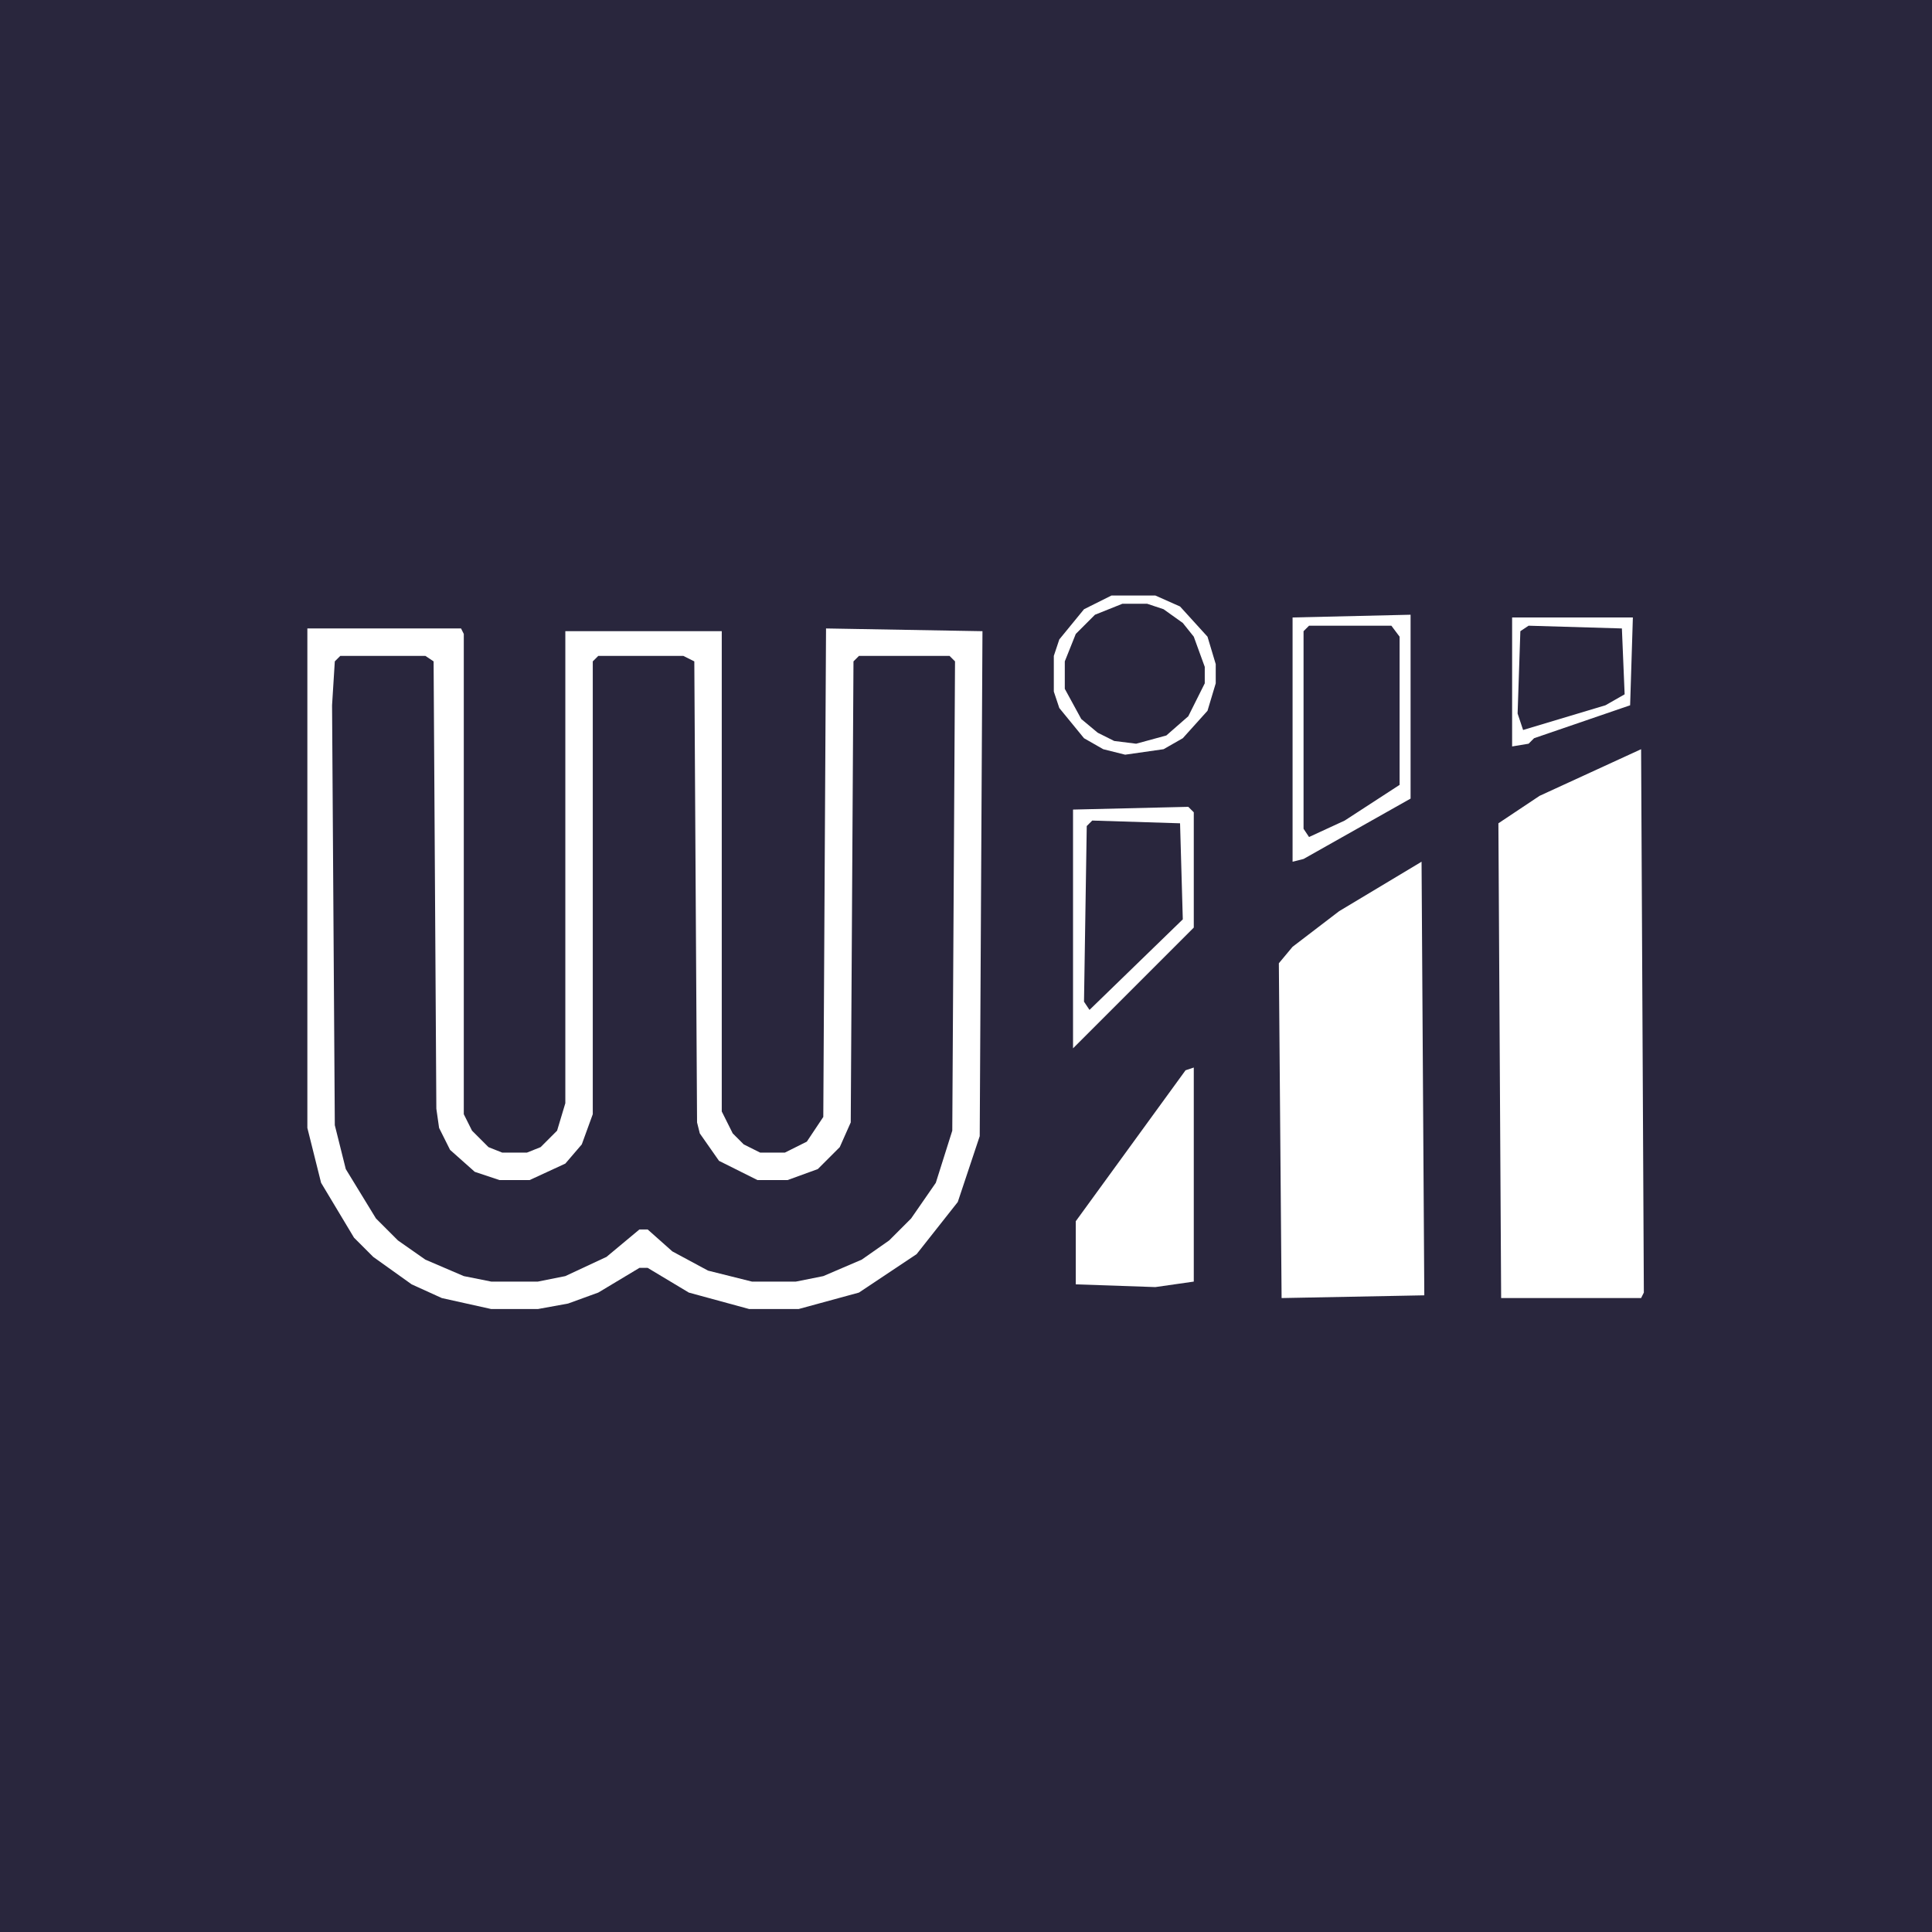
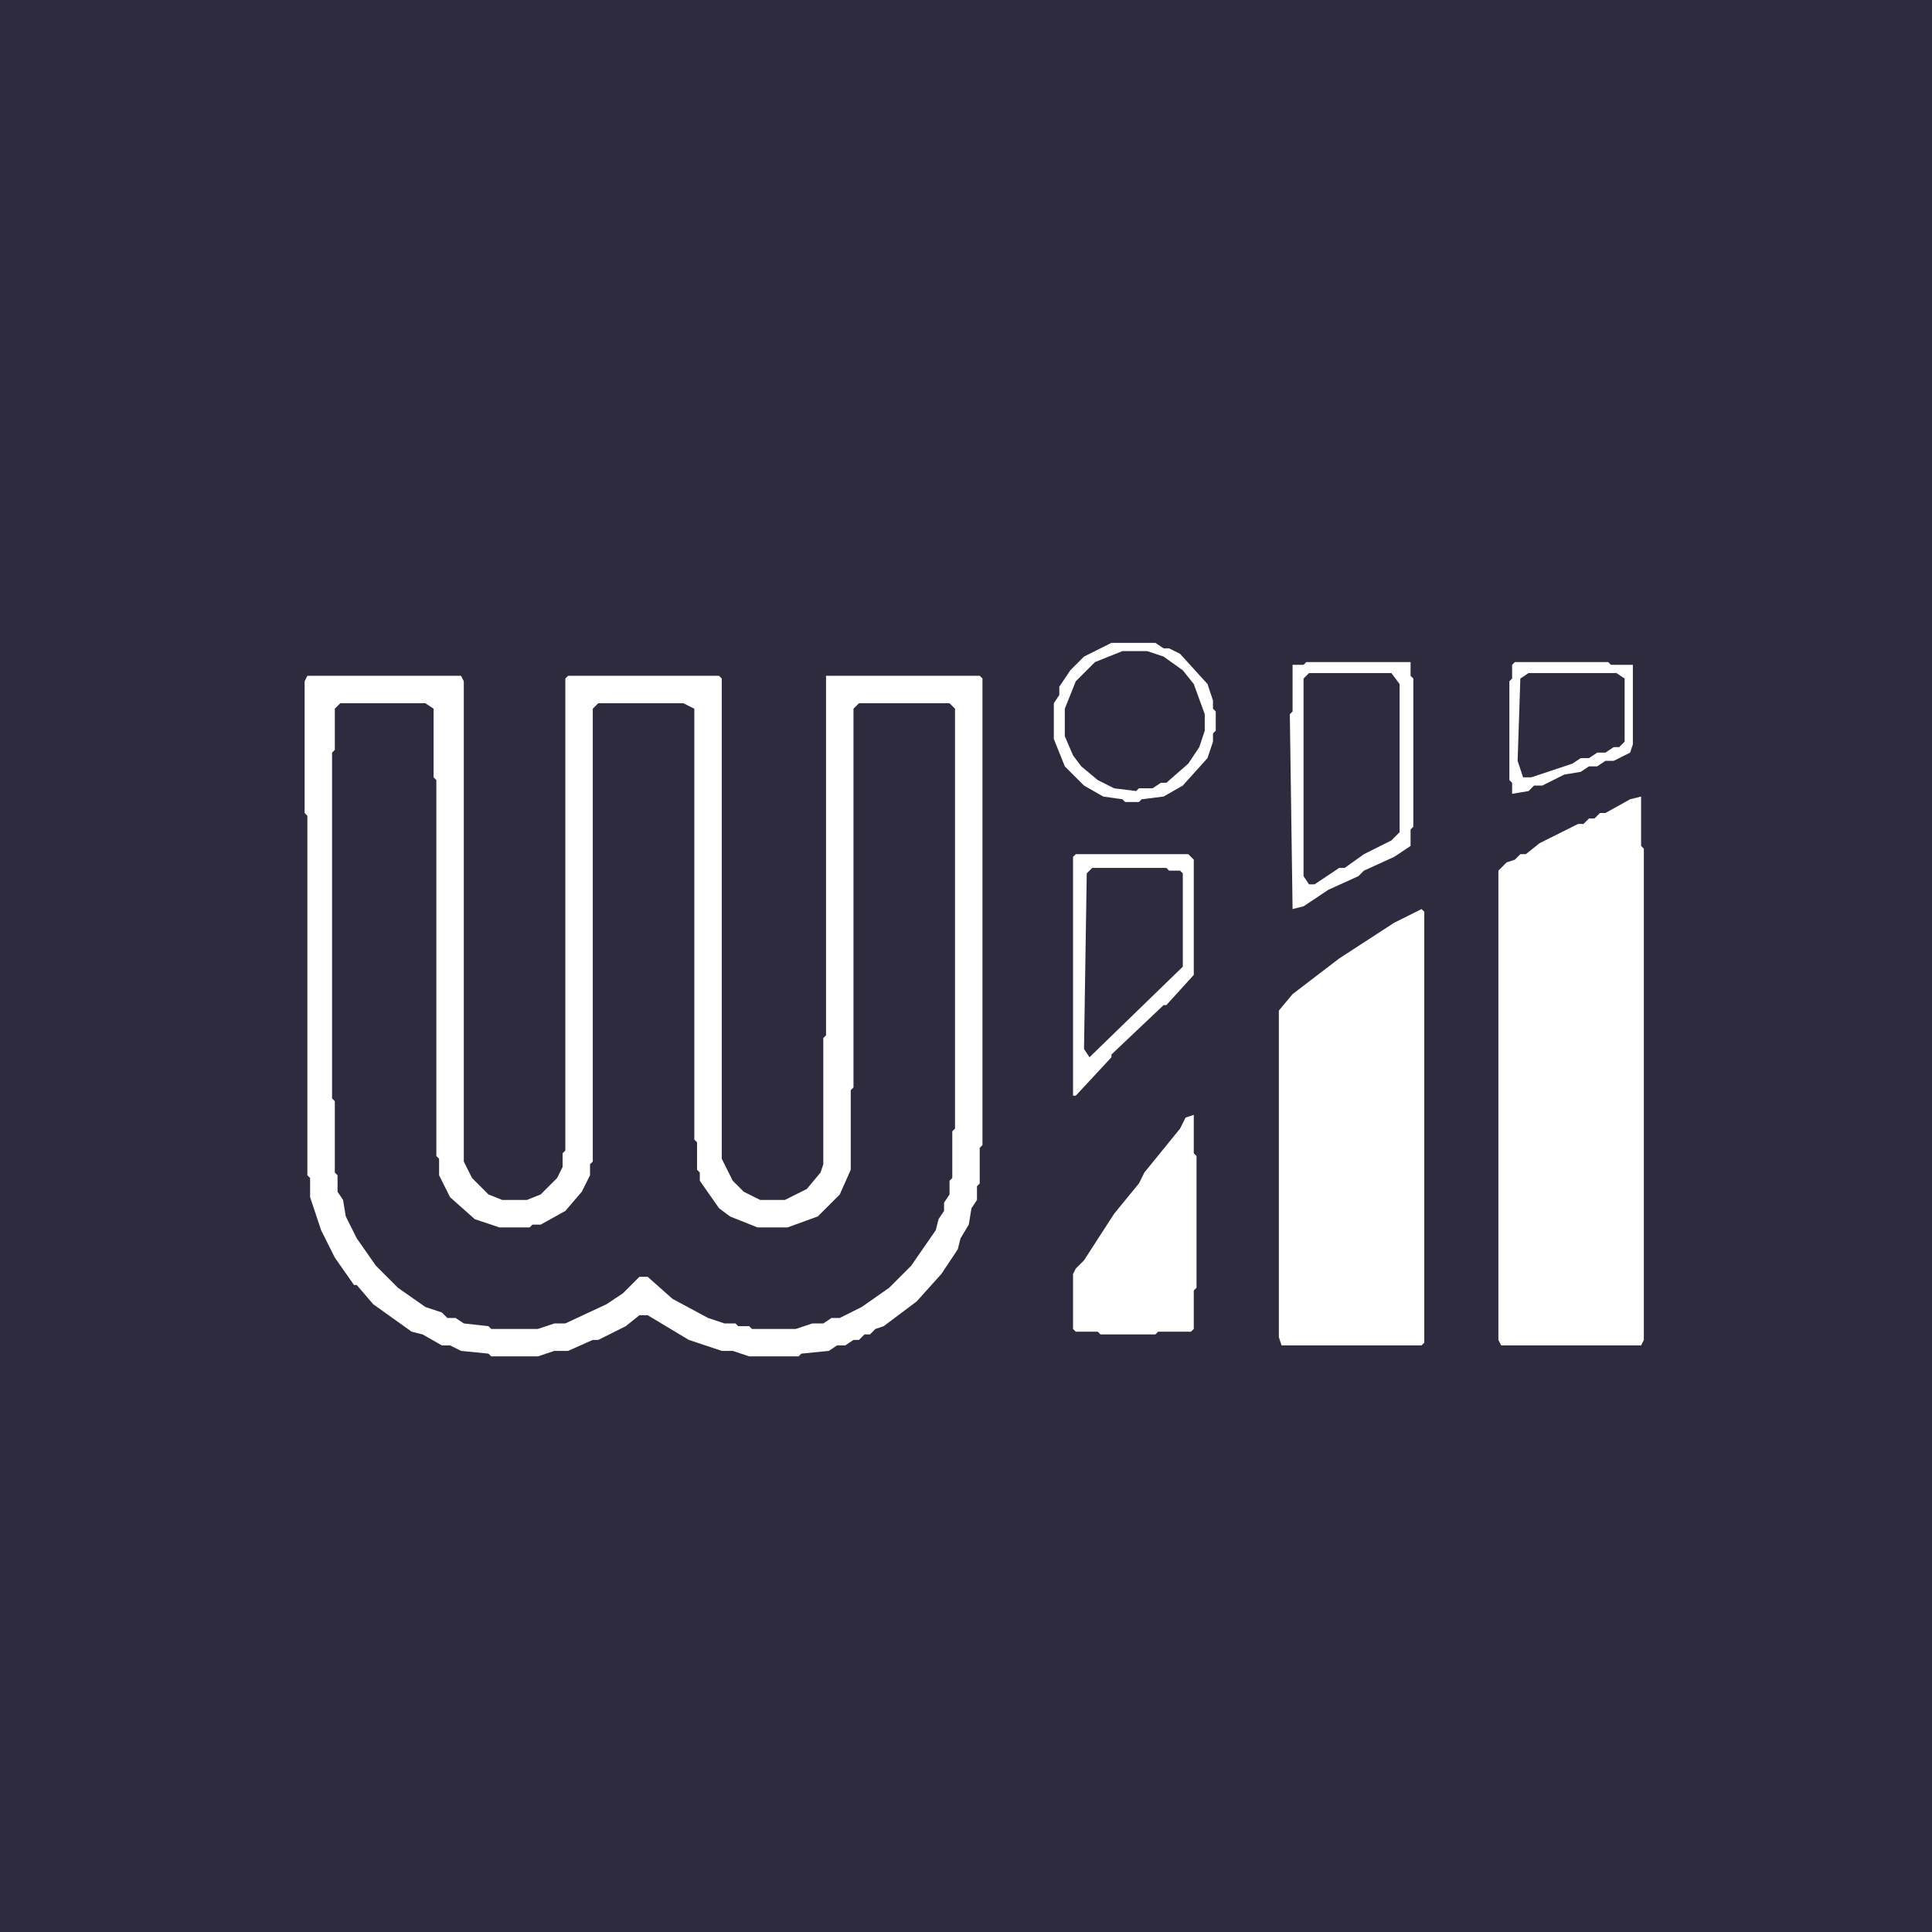
- <svg xmlns="http://www.w3.org/2000/svg" width="512" height="512" viewBox="0 0 528 528" role="img" aria-label="Willena">
-   <rect width="528" height="528" rx="0" fill="#29263d" />
-   <g transform="translate(66 150) scale(0.75)">
-     <path fill="#fff" fill-rule="evenodd" d="M347 189 L344 190 L304 245 L304 268 L333 269 L347 267Z M430 114 L400 132 L383 145 L378 151 L379 273 L431 272Z M345 94 L303 95 L303 182 L347 138 L347 96Z M342 100 L343 135 L309 168 L307 165 L308 101 L310 99Z M510 73 L473 90 L458 100 L459 273 L510 273 L511 271Z M24 29 L24 211 L29 231 L41 251 L48 258 L62 268 L73 273 L91 277 L108 277 L119 275 L130 271 L145 262 L148 262 L163 271 L185 277 L203 277 L225 271 L246 257 L261 238 L269 214 L270 30 L213 29 L212 207 L206 216 L198 220 L189 220 L183 217 L179 213 L175 205 L175 30 L118 30 L118 202 L115 212 L109 218 L104 220 L95 220 L90 218 L84 212 L81 206 L81 31 L80 29Z M36 39 L67 39 L70 41 L71 204 L72 211 L76 219 L85 227 L94 230 L105 230 L118 224 L124 217 L128 206 L128 41 L130 39 L161 39 L165 41 L166 209 L167 213 L174 223 L188 230 L199 230 L210 226 L218 218 L222 209 L223 41 L225 39 L258 39 L260 41 L259 212 L253 231 L244 244 L236 252 L226 259 L212 265 L202 267 L186 267 L170 263 L157 256 L148 248 L145 248 L133 258 L118 265 L108 267 L91 267 L81 265 L67 259 L57 252 L49 244 L38 226 L34 210 L33 57 L34 41Z M463 25 L463 72 L469 71 L471 69 L506 57 L507 25Z M466 30 L469 28 L503 29 L504 53 L497 57 L467 66 L465 60Z M426 24 L383 25 L383 114 L387 113 L426 91Z M419 28 L422 32 L422 86 L402 99 L389 105 L387 102 L387 30 L389 28Z M317 17 L307 22 L298 33 L296 39 L296 52 L298 58 L307 69 L314 73 L322 75 L336 73 L343 69 L352 59 L355 49 L355 42 L352 32 L342 21 L333 17Z M321 20 L330 20 L336 22 L343 27 L347 32 L351 43 L351 49 L345 61 L337 68 L326 71 L318 70 L312 67 L306 62 L300 51 L300 41 L304 31 L311 24Z" />
+ <svg xmlns="http://www.w3.org/2000/svg" width="512" height="512" viewBox="0 0 512 512" role="img" aria-label="Willena app icon">
+   <rect width="512" height="512" fill="#2e2b3e" />
+   <g transform="translate(64 158) scale(.7272727)">
+     <path fill="#fff" fill-rule="evenodd" d="M347,189 L344,190 L342,194 L329,210 L327,214 L318,225 L307,242 L304,245 L303,247 L303,267 L304,268 L312,268 L313,269 L333,269 L334,268 L346,268 L347,267 L347,253 L348,252 L348,204 L347,203 Z M430,114 L420,119 L400,132 L383,145 L378,151 L378,270 L379,273 L430,273 L431,272 L431,115 Z M345,94 L304,94 L303,95 L303,182 L304,182 L317,168 L317,167 L336,149 L337,149 L347,138 L347,96 Z M342,100 L343,101 L343,135 L309,168 L307,165 L308,101 L310,99 L337,99 L338,100 Z M510,73 L506,74 L497,79 L495,79 L493,81 L491,81 L489,83 L487,83 L473,90 L468,94 L466,94 L464,96 L461,97 L458,100 L458,271 L459,273 L510,273 L511,271 L511,92 L510,91 Z M24,29 L23,31 L23,79 L24,80 L24,211 L25,212 L25,219 L29,231 L34,241 L41,251 L42,251 L48,258 L62,268 L66,269 L73,273 L76,273 L80,275 L90,276 L91,277 L108,277 L114,275 L119,275 L128,271 L130,271 L140,266 L145,262 L148,262 L163,271 L175,275 L179,275 L185,277 L203,277 L204,276 L214,275 L217,273 L220,273 L223,271 L225,271 L227,269 L229,269 L231,267 L234,266 L246,257 L255,247 L261,238 L262,234 L265,229 L266,223 L268,220 L268,215 L269,214 L269,201 L270,200 L270,30 L269,29 L213,29 L213,160 L212,161 L212,207 L211,210 L206,216 L198,220 L189,220 L183,217 L179,213 L175,205 L175,30 L174,29 L119,29 L118,30 L118,202 L117,203 L117,208 L115,212 L109,218 L104,220 L95,220 L90,218 L84,212 L81,206 L81,31 L80,29 Z M36,39 L67,39 L70,41 L70,66 L71,67 L71,204 L72,205 L72,211 L76,219 L85,227 L94,230 L105,230 L106,229 L109,229 L118,224 L124,217 L127,211 L127,207 L128,206 L128,41 L130,39 L161,39 L165,41 L165,198 L166,199 L166,209 L167,210 L167,213 L174,223 L178,226 L188,230 L199,230 L210,226 L218,218 L222,209 L222,180 L223,179 L223,41 L225,39 L258,39 L260,41 L260,194 L259,195 L259,212 L258,213 L258,218 L256,221 L256,224 L254,227 L253,231 L244,244 L236,252 L226,259 L218,263 L215,263 L212,265 L208,265 L202,267 L186,267 L185,266 L181,266 L180,265 L176,265 L170,263 L157,256 L148,248 L145,248 L139,254 L133,258 L118,265 L114,265 L108,267 L91,267 L90,266 L81,265 L78,263 L75,263 L73,261 L67,259 L57,252 L49,244 L42,234 L38,226 L37,220 L35,217 L35,211 L34,210 L34,184 L33,183 L33,57 L34,56 L34,41 Z M463,25 L463,30 L462,31 L462,67 L463,68 L463,72 L469,71 L471,69 L474,69 L482,65 L488,64 L491,62 L494,62 L497,60 L500,60 L506,57 L507,54 L507,25 L499,25 L498,24 L464,24 Z M466,30 L469,28 L501,28 L504,30 L504,53 L502,55 L500,55 L497,57 L494,57 L491,59 L488,59 L485,61 L470,66 L467,66 L465,60 Z M426,24 L388,24 L387,25 L383,25 L383,42 L382,43 L383,114 L387,113 L396,107 L407,102 L409,100 L420,95 L426,91 L426,85 L427,84 L427,30 L426,29 Z M419,28 L422,32 L422,86 L419,89 L409,94 L402,99 L400,99 L391,105 L389,105 L387,102 L387,30 L389,28 Z M317,17 L307,22 L302,27 L298,33 L298,36 L296,39 L296,52 L300,62 L307,69 L314,73 L321,74 L322,75 L327,75 L328,74 L336,73 L343,69 L352,59 L354,53 L354,50 L355,49 L355,42 L354,41 L354,38 L352,32 L342,21 L338,19 L336,19 L333,17 Z M321,20 L330,20 L336,22 L343,27 L347,32 L351,43 L351,49 L349,55 L345,61 L337,68 L335,68 L332,70 L327,70 L326,71 L318,70 L312,67 L306,62 L303,58 L300,51 L300,41 L304,31 L311,24 Z" />
  </g>
</svg>
